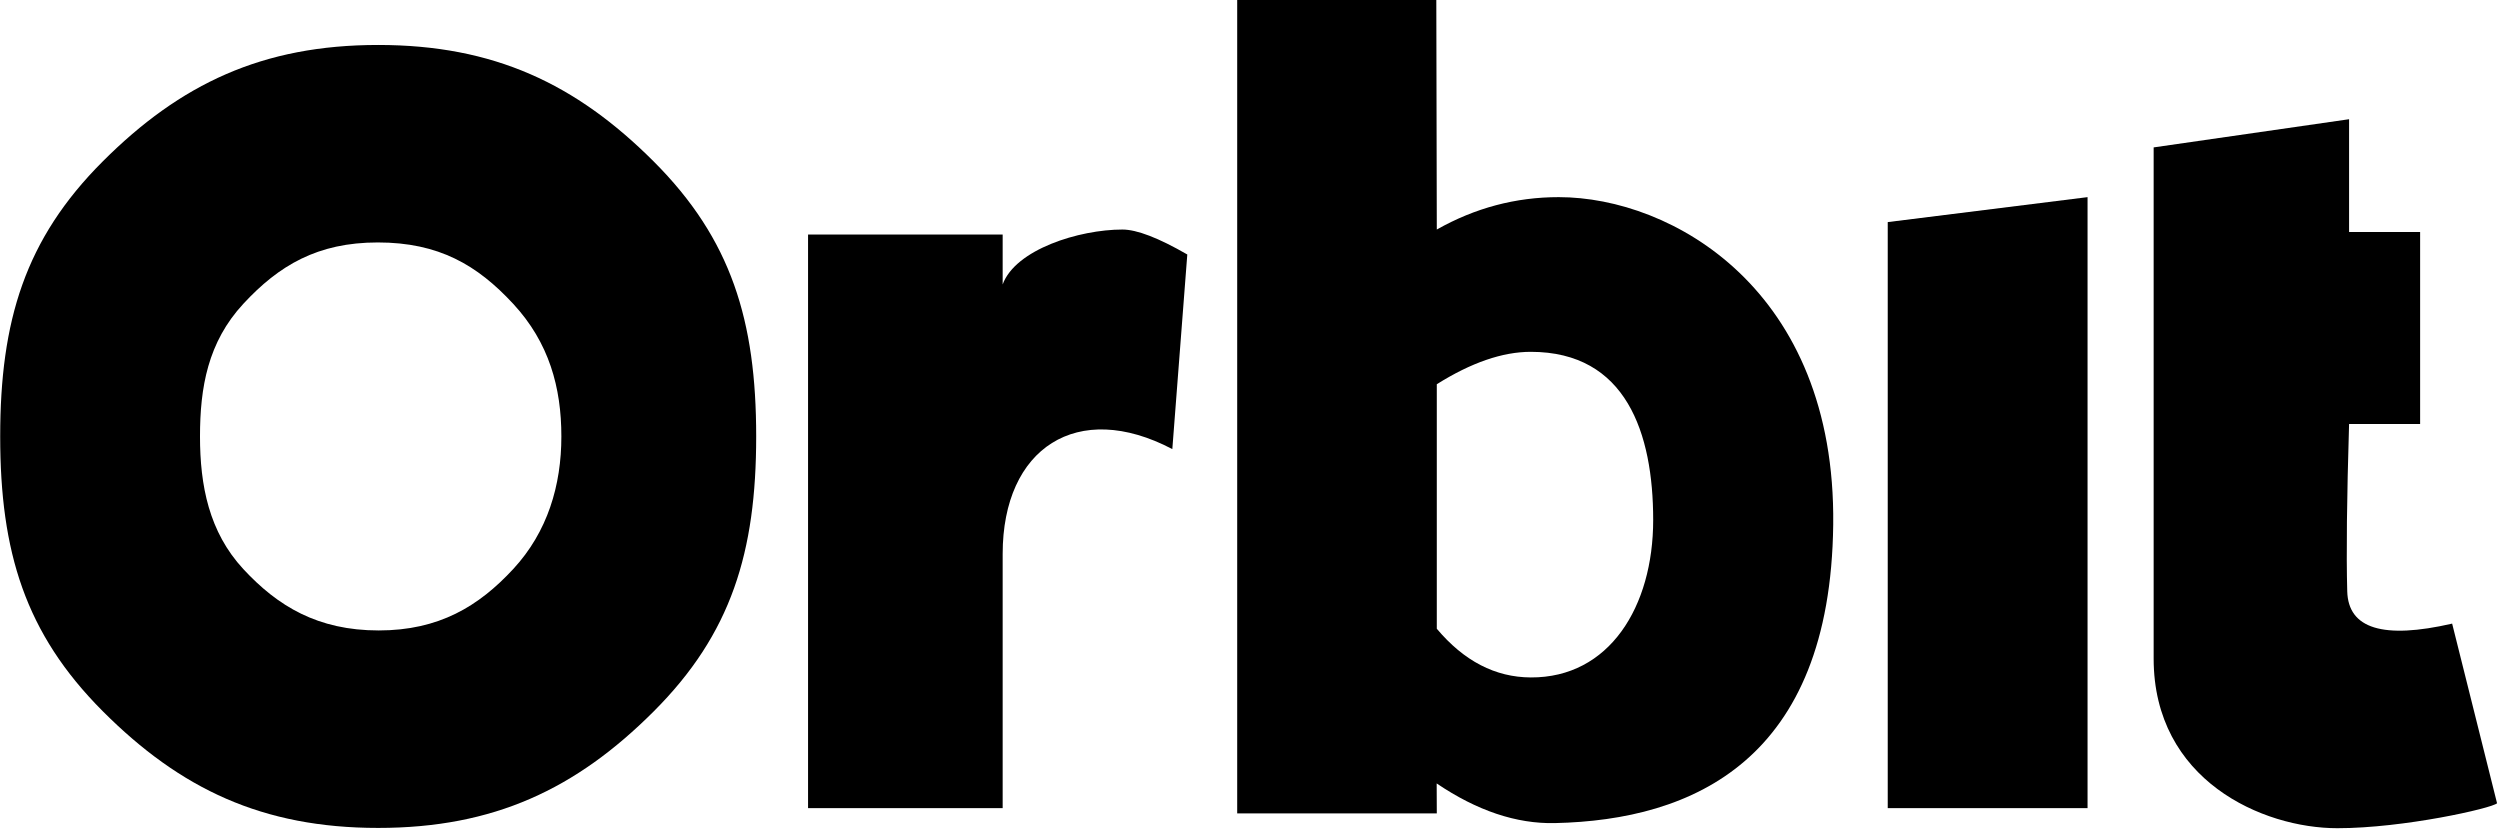
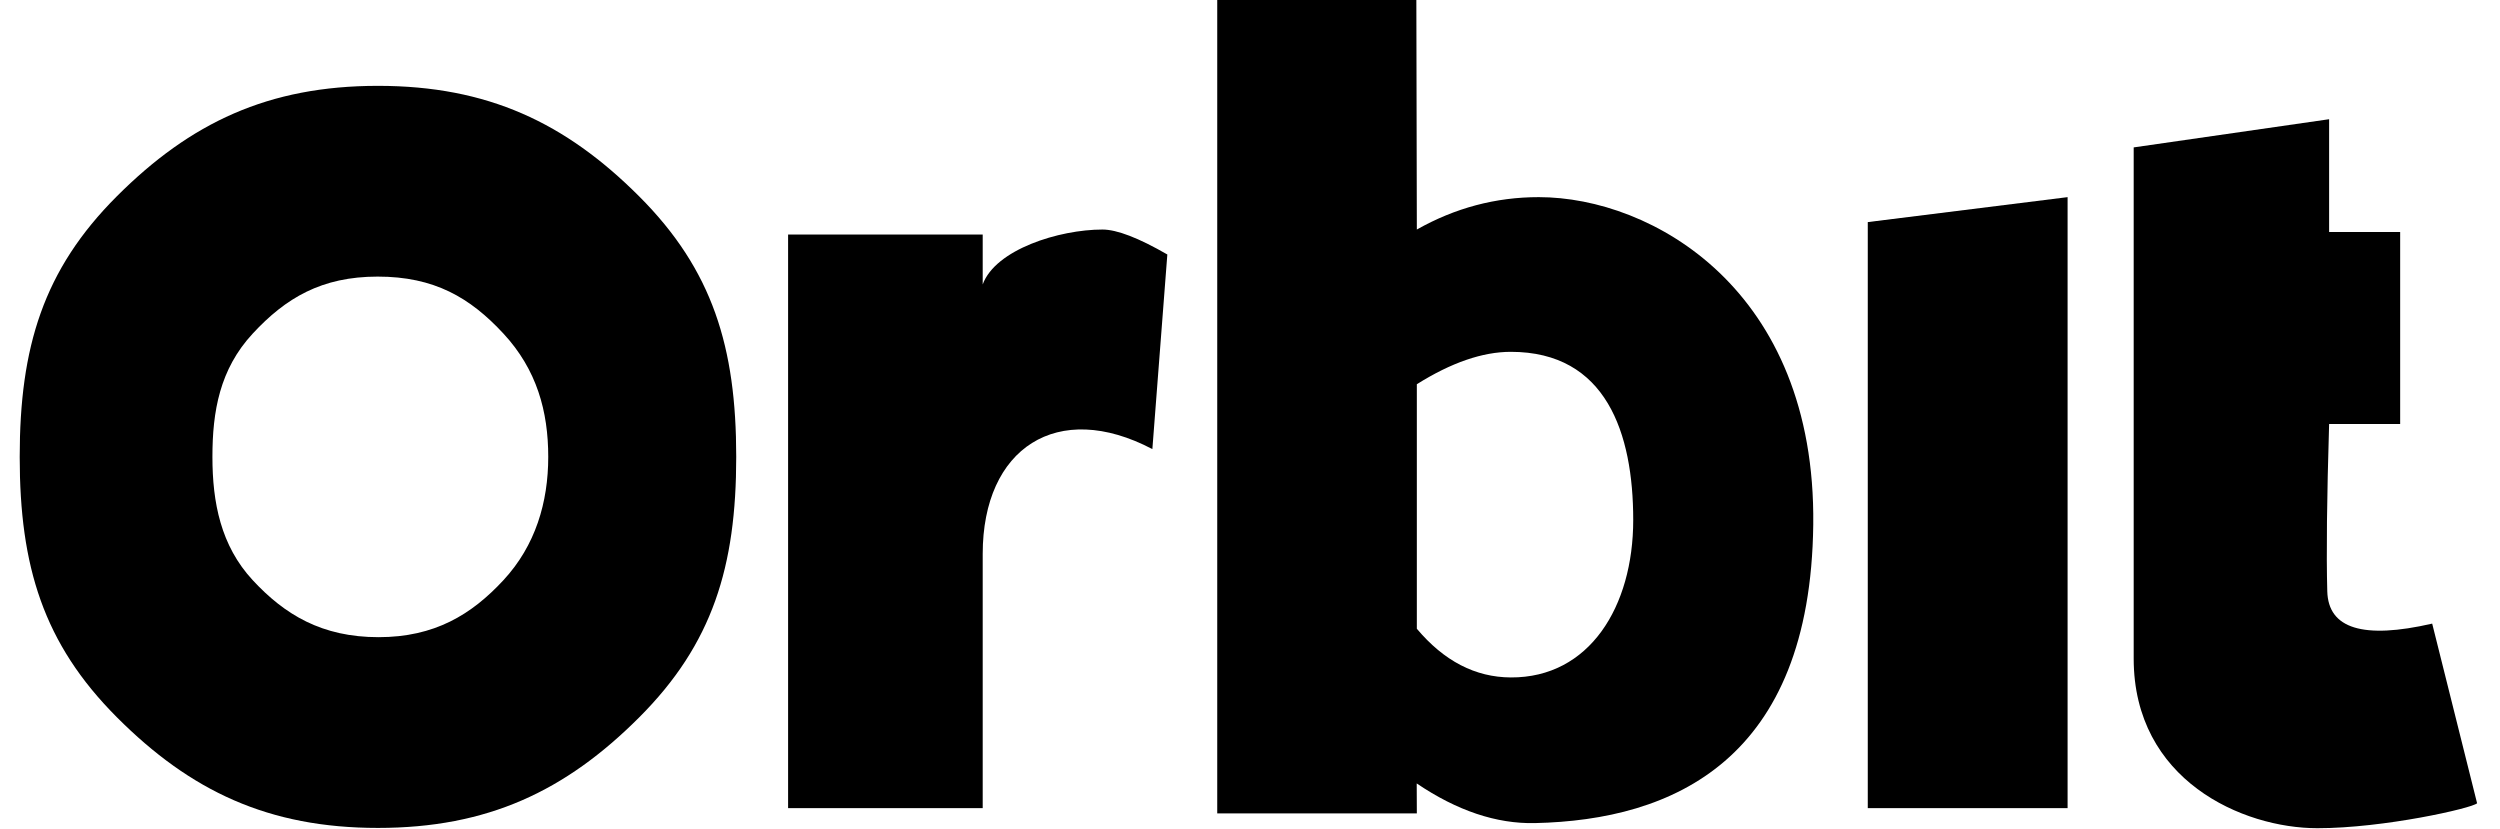
<svg xmlns="http://www.w3.org/2000/svg" width="501px" height="166px" viewBox="0 0 501 166" version="1.1">
  <defs />
  <g id="Page-1" stroke="none" stroke-width="1" fill="none" fill-rule="evenodd">
-     <g id="Group-4" fill="#000000">
-       <path d="M431.591,131.972 C431.591,125.305 431.591,105.97 431.591,73.965 L431.591,44.488 L431.591,29.539 L470.755,23.892 L470.755,46.488 L484.993,46.488 L484.993,84.965 L470.755,84.965 C470.305,99.842 470.182,111.022 470.387,118.507 C470.592,125.992 477.599,128.147 491.41,124.972 C497.41,148.972 500.41,160.972 500.41,160.972 C499.41,161.972 481.698,165.972 468.41,165.972 C453.41,165.972 431.591,156.37 431.591,131.972 Z" id="Path" />
-       <polygon id="Path" points="378.302 161.948 378.302 44.507 418.345 39.507 418.345 161.948" />
-       <path d="M287.837,0 L287.934,46 C295.6,41.667 303.751,39.502 312.387,39.507 C335.021,39.52 367.934,58 367.376,105.157 C366.818,152.315 339.286,164.349 311.585,164.948 C303.881,165.115 295.99,162.466 287.91,157 L287.934,163 C262.544,163 249.211,163 247.934,163 C247.934,154.333 247.934,100 247.934,7.15381629e-16 L287.837,0 Z M306.764,135.759 C322.501,135.836 331.298,121.605 331.298,104.201 C331.298,86.798 325.89,70.507 306.764,70.507 C301.108,70.507 294.831,72.672 287.934,77 L287.934,126 C293.376,132.471 299.652,135.724 306.764,135.759 Z" id="Combined-Shape" transform="translate(307.6581, 82.47789) rotate(-360) translate(-307.6581, -82.47789) " />
-       <path d="M200.934,57 C203.488,50 216.238,46 224.934,46 C227.823,46 232.156,47.667 237.934,51 L234.934,90 C215.934,80 200.934,89.756 200.934,111 L200.934,161.948 L161.934,161.948 L161.934,47 L200.934,47 L200.934,57 Z" id="Path" />
-       <path d="M20.578,142.512 C5.011,126.909 0.039,110.56 0.039,87.464 C0.039,64.295 5.011,47.927 20.578,32.361 C36.144,16.794 52.621,9.011 75.789,9.011 C98.958,9.011 115.435,16.794 131.001,32.361 C146.568,47.927 151.54,64.295 151.54,87.464 C151.54,110.632 146.568,127 131.001,142.566 C115.435,158.133 98.958,165.916 75.789,165.916 C52.621,165.916 36.144,158.115 20.578,142.512 Z M75.895,126.341 C87.982,126.341 95.948,121.49 102.846,114.041 C109.744,106.591 112.498,97.259 112.498,87.464 C112.498,77.668 110.052,68.669 102.846,60.886 C95.64,53.104 87.922,48.586 75.712,48.586 C63.625,48.586 55.88,53.198 48.761,60.886 C41.642,68.575 40.08,77.65 40.08,87.464 C40.08,97.277 41.867,106.595 48.761,114.041 C55.655,121.486 63.685,126.341 75.895,126.341 Z" id="Combined-Shape" />
+     <g id="Group-4" transform="translate(3, 0)" fill="#000000">
+       <path d="M424.591,131.972 C424.591,125.305 424.591,105.97 424.591,73.965 L424.591,44.488 L424.591,29.539 L463.755,23.892 L463.755,46.488 L477.993,46.488 L477.993,84.965 L463.755,84.965 C463.305,99.842 463.182,111.022 463.387,118.507 C463.592,125.992 470.599,128.147 484.41,124.972 C490.41,148.972 493.41,160.972 493.41,160.972 C492.41,161.972 474.698,165.972 461.41,165.972 C446.41,165.972 424.591,156.37 424.591,131.972 Z" id="Path" />
+       <polygon id="Path" points="371.302 161.948 371.302 44.507 411.345 39.507 411.345 161.948" />
+       <path d="M280.837,0 L280.934,46 C288.6,41.667 296.751,39.502 305.387,39.507 C328.021,39.52 360.934,58 360.376,105.157 C359.818,152.315 332.286,164.349 304.585,164.948 C296.881,165.115 288.99,162.466 280.91,157 L280.934,163 C255.544,163 242.211,163 240.934,163 C240.934,154.333 240.934,100 240.934,7.15381629e-16 L280.837,0 Z M299.764,135.759 C315.501,135.836 324.298,121.605 324.298,104.201 C324.298,86.798 318.89,70.507 299.764,70.507 C294.108,70.507 287.831,72.672 280.934,77 L280.934,126 C286.376,132.471 292.652,135.724 299.764,135.759 Z" id="Combined-Shape" transform="translate(300.6581, 82.47789) rotate(-360) translate(-300.6581, -82.47789) " />
+       <path d="M193.934,57 C196.488,50 209.238,46 217.934,46 C220.823,46 225.156,47.667 230.934,51 L227.934,90 C208.934,80 193.934,89.756 193.934,111 L193.934,161.948 L154.934,161.948 L154.934,47 L193.934,47 L193.934,57 Z" id="Path" />
+       <path d="M20.416,143.734 C5.662,128.946 0.949,113.45 0.949,91.56 C0.949,69.601 5.662,54.088 20.416,39.334 C35.169,24.58 50.785,17.203 72.744,17.203 C94.704,17.203 110.32,24.58 125.073,39.334 C139.827,54.088 144.54,69.601 144.54,91.56 C144.54,113.519 139.827,129.032 125.073,143.785 C110.32,158.539 94.704,165.916 72.744,165.916 C50.785,165.916 35.169,158.522 20.416,143.734 Z M72.851,127.689 C84.085,127.689 91.488,123.181 97.898,116.258 C104.308,109.335 106.868,100.663 106.868,91.56 C106.868,82.456 104.594,74.093 97.898,66.861 C91.201,59.629 84.028,55.43 72.682,55.43 C61.449,55.43 54.252,59.716 47.636,66.861 C41.02,74.006 39.569,82.44 39.569,91.56 C39.569,100.679 41.229,109.339 47.636,116.258 C54.042,123.177 61.505,127.689 72.851,127.689 Z" id="Combined-Shape" />
    </g>
  </g>
</svg>
